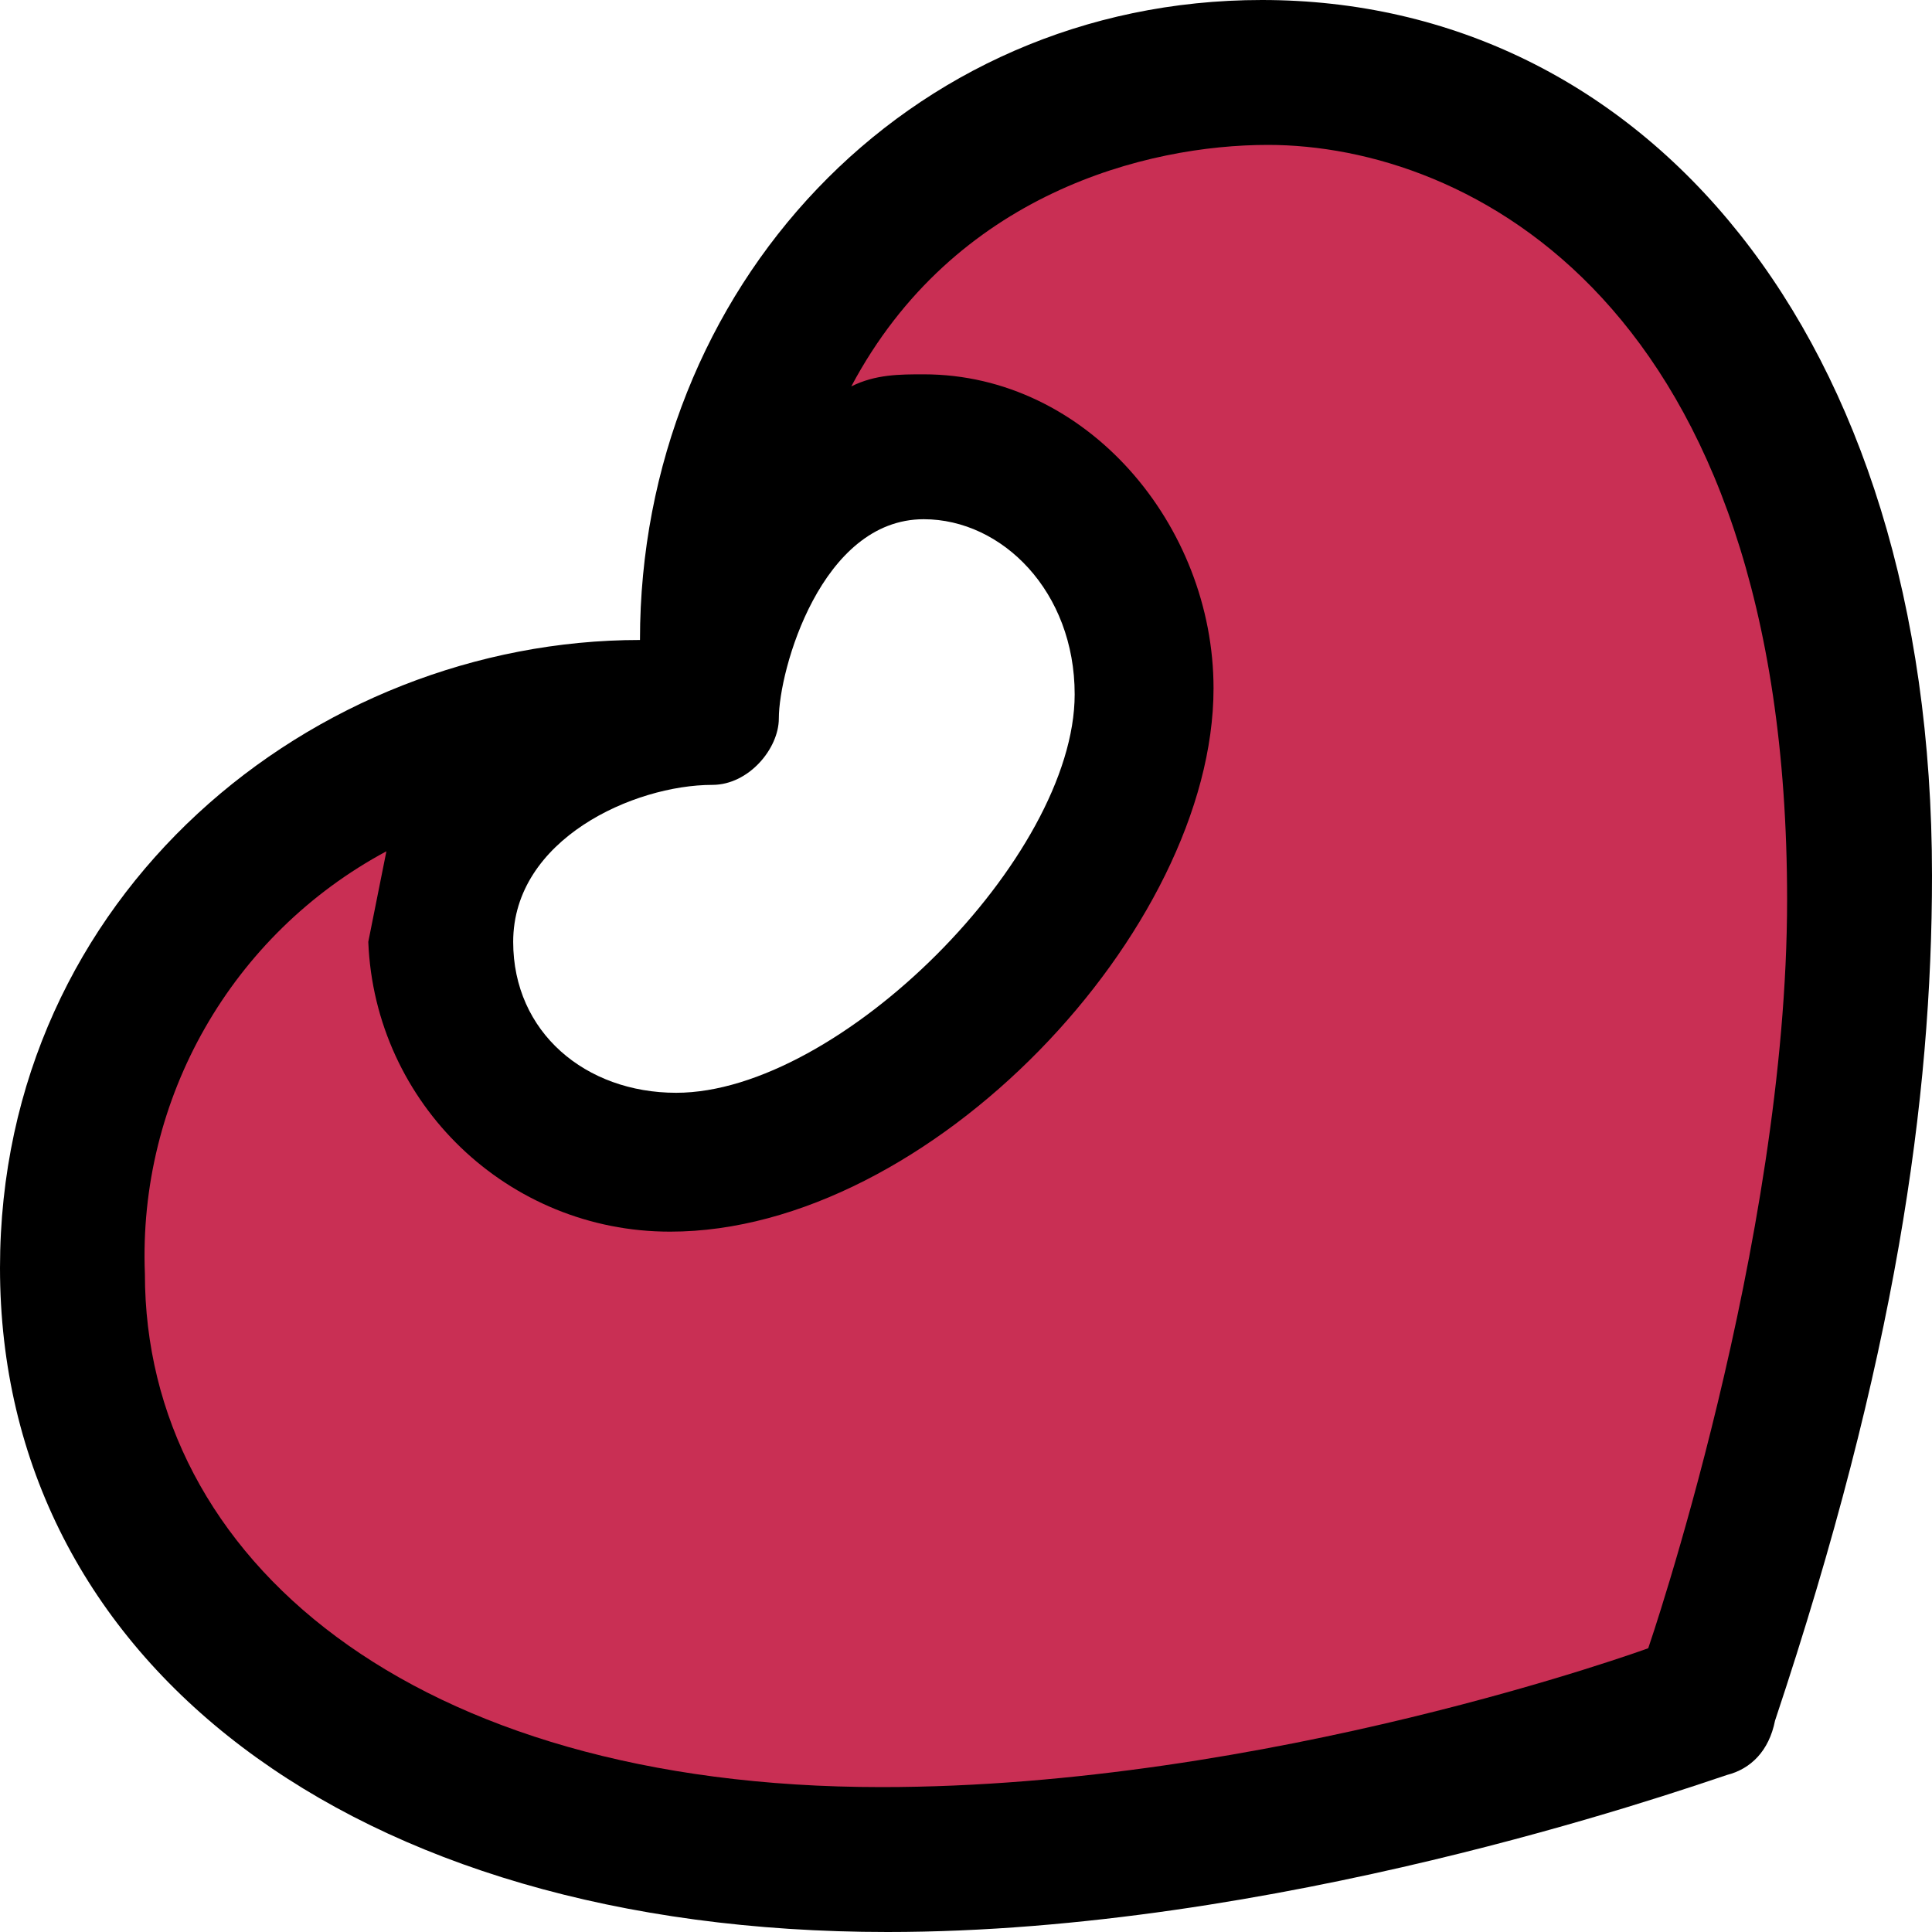
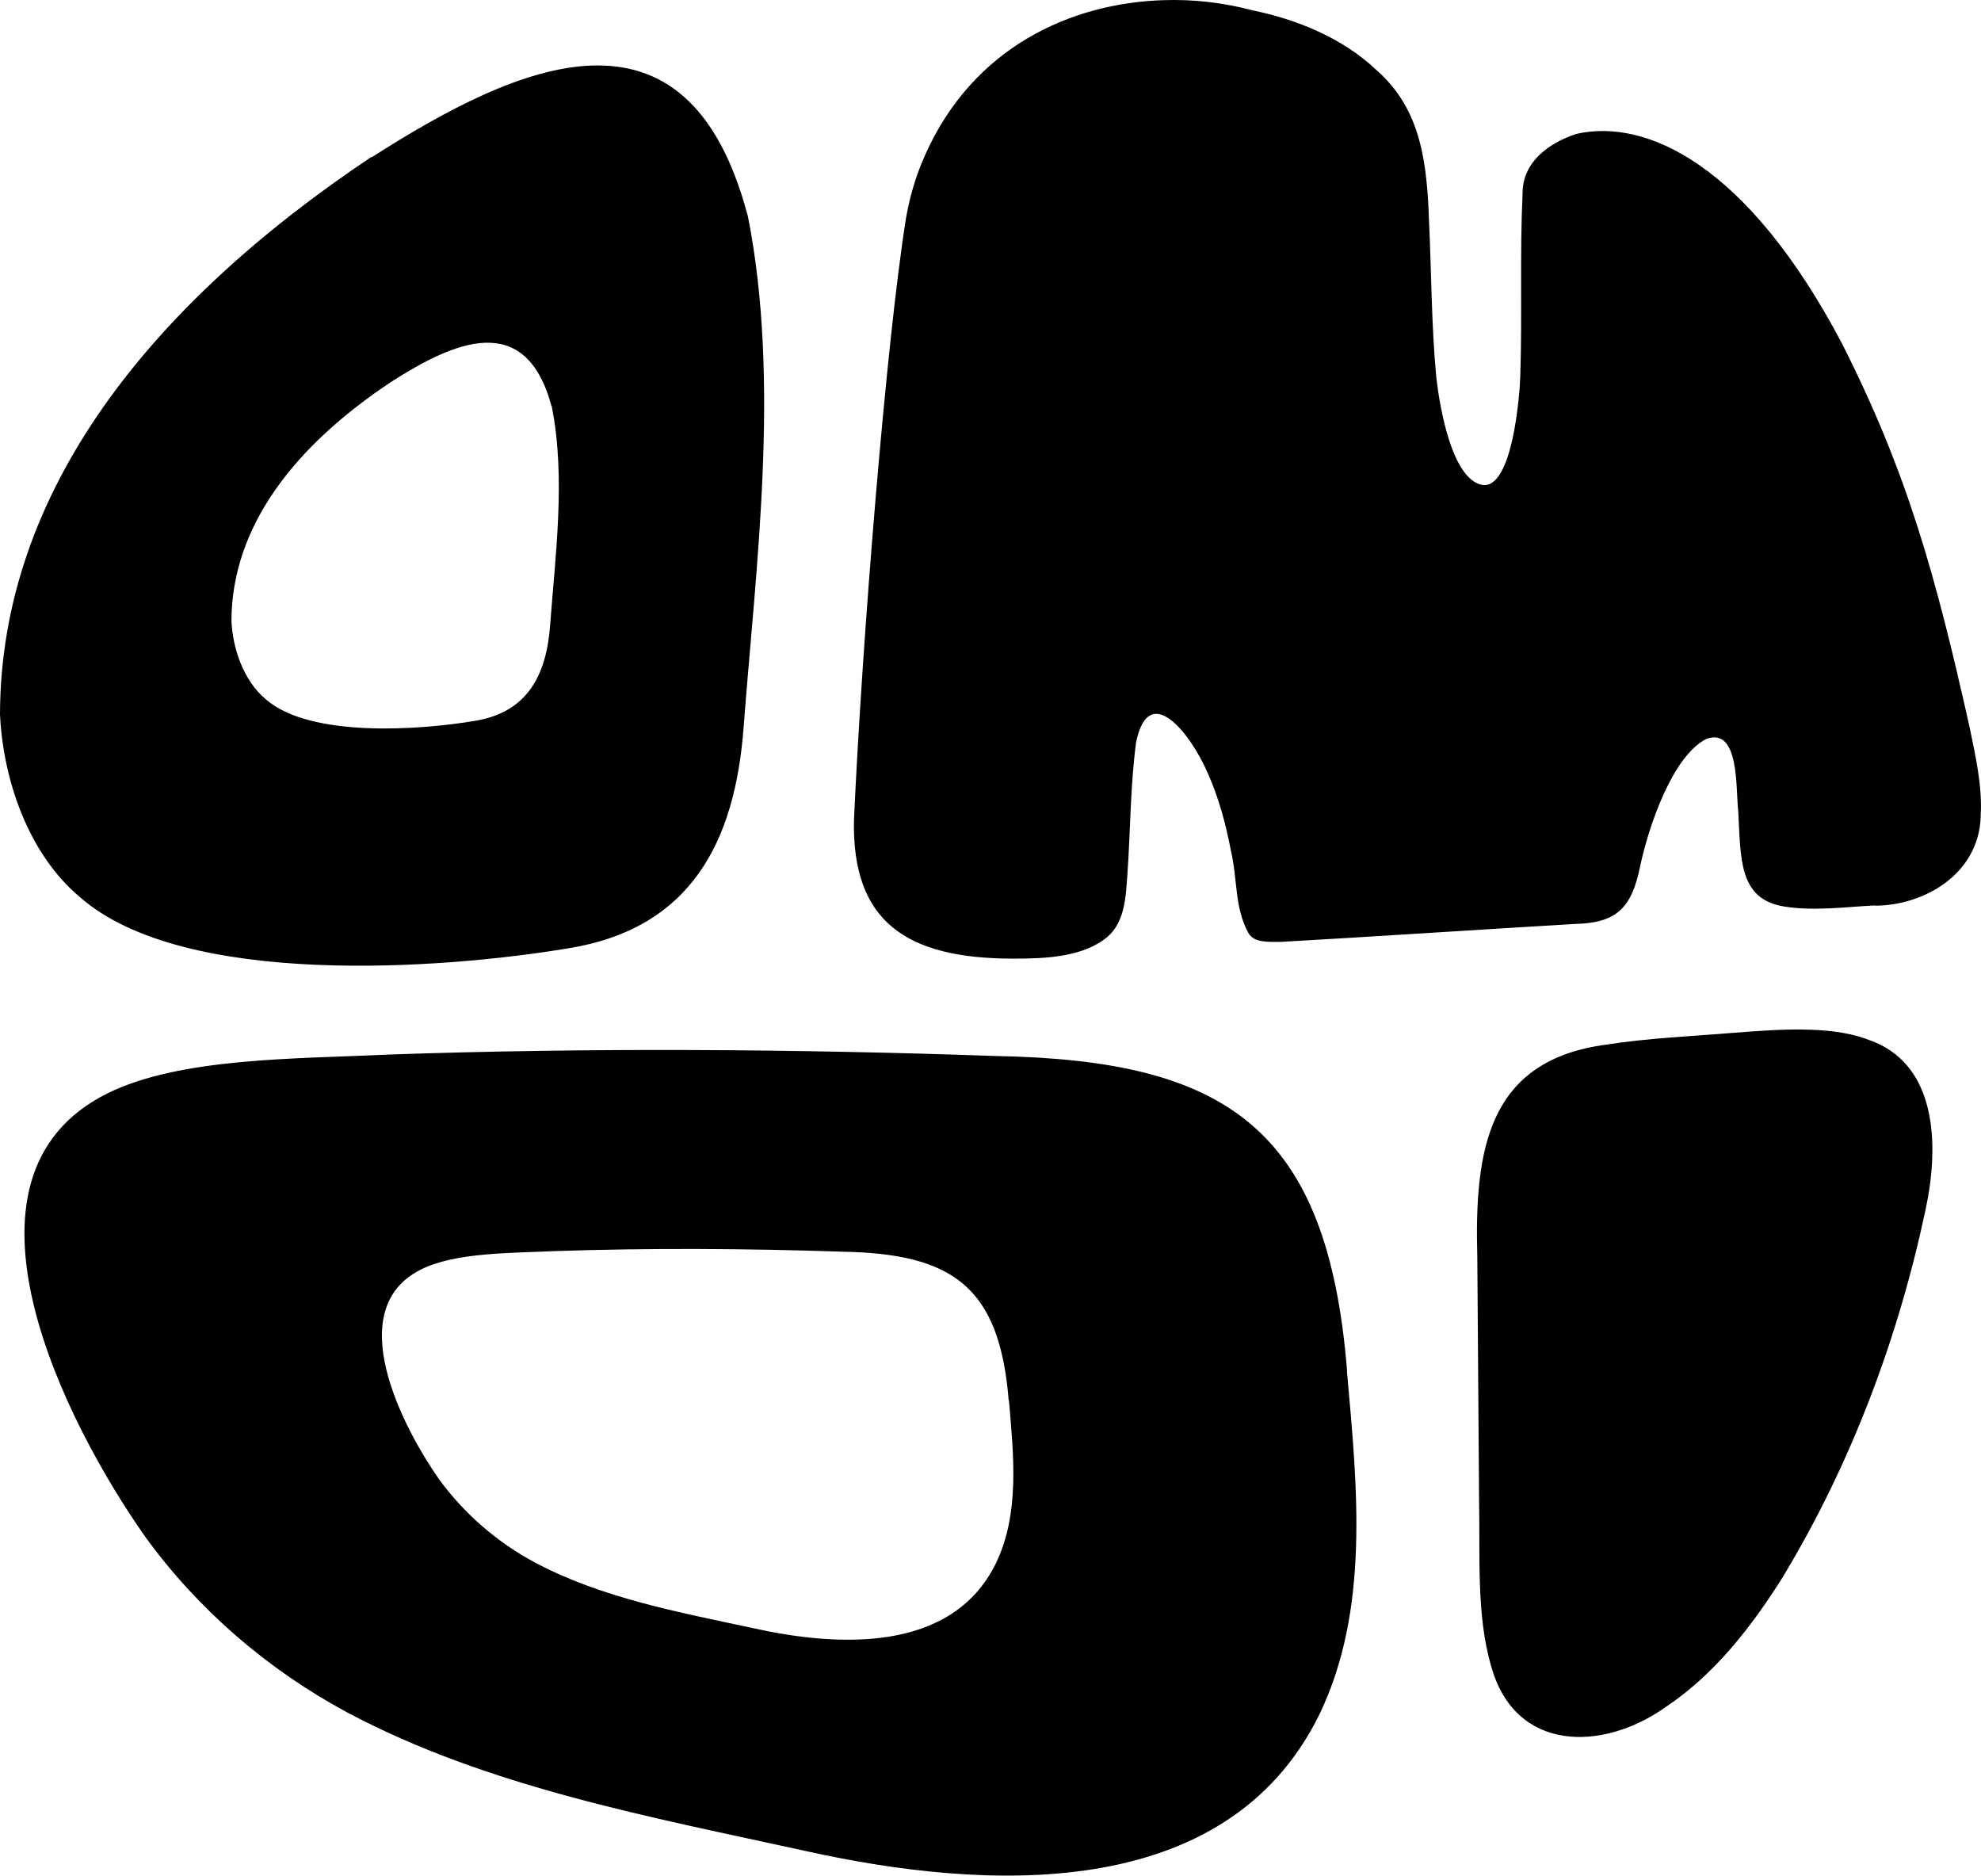
- <svg xmlns="http://www.w3.org/2000/svg" viewBox="0 0 32 32">
-   <path fill="currentColor" d="M20.9 0C15 0 10.6 4.8 10.6 10.6 5.2 10.6 0 14.8 0 21c0 6.5 5.8 11 14.7 11 6.4 0 13-2.3 13.9-2.6.4-.1.7-.4.8-.9 2-6 2.6-10.3 2.6-14C32 5.5 27.2 0 20.9 0Zm-5.6 8.6c1.3 0 2.5 1.2 2.5 2.9 0 2.7-3.9 6.6-6.6 6.6-1.5 0-2.7-1-2.7-2.5 0-1.7 2-2.6 3.3-2.6.6 0 1.1-.6 1.1-1.1 0-.8.7-3.3 2.4-3.3z" />
-   <path fill="#c92f54" d="M21 2.4c-2 0-5.2.8-6.9 4 .4-.2.8-.2 1.2-.2 2.7 0 4.8 2.5 4.8 5.2 0 4-4.7 9-9 9a5 5 0 0 1-5-4.8l.3-1.5a7.6 7.6 0 0 0-4 7c0 4.7 4.4 8.5 12.2 8.5 6.4 0 12.7-2.3 12.7-2.3s2.3-6.7 2.3-12.4C29.6 5 24.3 2.4 21 2.4z" />
+ <svg xmlns="http://www.w3.org/2000/svg" xml:space="preserve" viewBox="0 0 67.34 63.744">
+   <path fill="currentColor" d="M39.563.005C36.416.099 33.066 1.6 31.438 5.29c-.31.69-.51 1.391-.64 2.121-.67 4.19-1.49 14.309-1.77 20.479-.06 3.42 1.76 4.69 5.42 4.69 1.06 0 2.371-.04 3.211-.75.57-.509.61-1.33.66-2.05.11-1.5.1-3.059.3-4.549.43-2.12 1.859-.3 2.439 1.05.37.83.61 1.719.78 2.609.24 1.03.12 1.95.6 2.82.19.34.69.3 1.11.3 2.2-.12 7.44-.459 9.98-.609 1.43-.03 1.94-.54 2.23-1.98.28-1.32 1.09-3.73 2.25-4.31 1.13-.4.99 1.69 1.08 2.46.09 1.57-.01 3 1.58 3.24 1 .16 2.081.01 3.081-.04l-.01.01c1.69-.01 3.51-1.08 3.59-3v-.07c.06-.98-.171-2-.371-2.97-1.16-5.2-2.13-8.69-4.34-13.06-3.23-6.13-6.68-7.661-9.03-7.131-.92.3-1.82.94-1.83 1.99-.1 2.15-.01 4.17-.08 6.26-.01.48-.25 3.95-1.34 3.67-1.2-.31-1.519-3.7-1.519-3.7-.16-1.71-.16-3.488-.24-5.208-.07-2.02-.261-3.842-1.791-5.182C45.629 1.28 44.05.65 42.57.35a10.397 10.397 0 0 0-3.008-.345zM20.12 2.227c-2.309.08-4.987 1.518-7.492 3.123v-.019C5.099 10.361.02 16.711 0 24.271c.1 2.2.949 4.74 2.719 6.22 3.53 3.1 12.33 2.45 16.59 1.74 4.18-.67 5.68-3.62 5.97-7.53.41-5.41 1.26-11.74.14-17.37l-.019-.06c-1.03-3.84-2.97-5.122-5.279-5.043zm-3.63 9.422c.988-.033 1.819.517 2.259 2.162l.01-.011v.03c.48 2.41.11 5.12-.06 7.44-.13 1.68-.771 2.94-2.561 3.23-1.83.31-5.6.59-7.11-.74-.75-.63-1.12-1.72-1.16-2.66.01-3.24 2.18-5.959 5.41-8.109 1.076-.69 2.223-1.308 3.212-1.342zm44.786 23.34c-.76-.009-1.558.051-2.338.111-1.44.12-2.91.18-4.32.4-4.04.53-4.5 3.56-4.4 7.22l.06 8.261c.04 1.84-.1 3.909.41 5.639.8 2.93 3.78 2.93 5.94 1.39 1.65-1.1 2.91-2.72 3.96-4.39 2.33-3.85 3.94-8.13 4.87-12.52.46-2.14.43-5.009-2.02-5.789l-.05-.021c-.63-.215-1.352-.292-2.112-.3zm-37.738.697c-3.451-.012-6.905.035-10.35.155-3.09.15-7.059.09-9.539 1.32-5.73 2.85-1.38 11.28 1.29 15.07 1.79 2.47 4.16 4.51 6.85 5.96 4.789 2.55 10.33 3.56 15.61 4.72 6.05 1.34 14.25 1.829 17.44-4.621l.01-.02c1.72-3.57 1.29-7.72.94-11.64v-.069c-.67-8.21-4.09-10.521-11.91-10.671-3.44-.12-6.89-.191-10.34-.204zm.209 6.762c1.636.005 3.272.037 4.902.092 3.71.07 5.33 1.17 5.64 5.06l.01-.01v.03c.159 1.86.37 3.83-.45 5.52-1.51 3.06-5.4 2.83-8.27 2.19-2.51-.54-5.13-1.02-7.4-2.23a9.7 9.7 0 0 1-3.25-2.82c-1.26-1.8-3.33-5.79-.61-7.14 1.17-.58 3.05-.55 4.52-.62a133.85 133.85 0 0 1 4.908-.072z" />
</svg>
